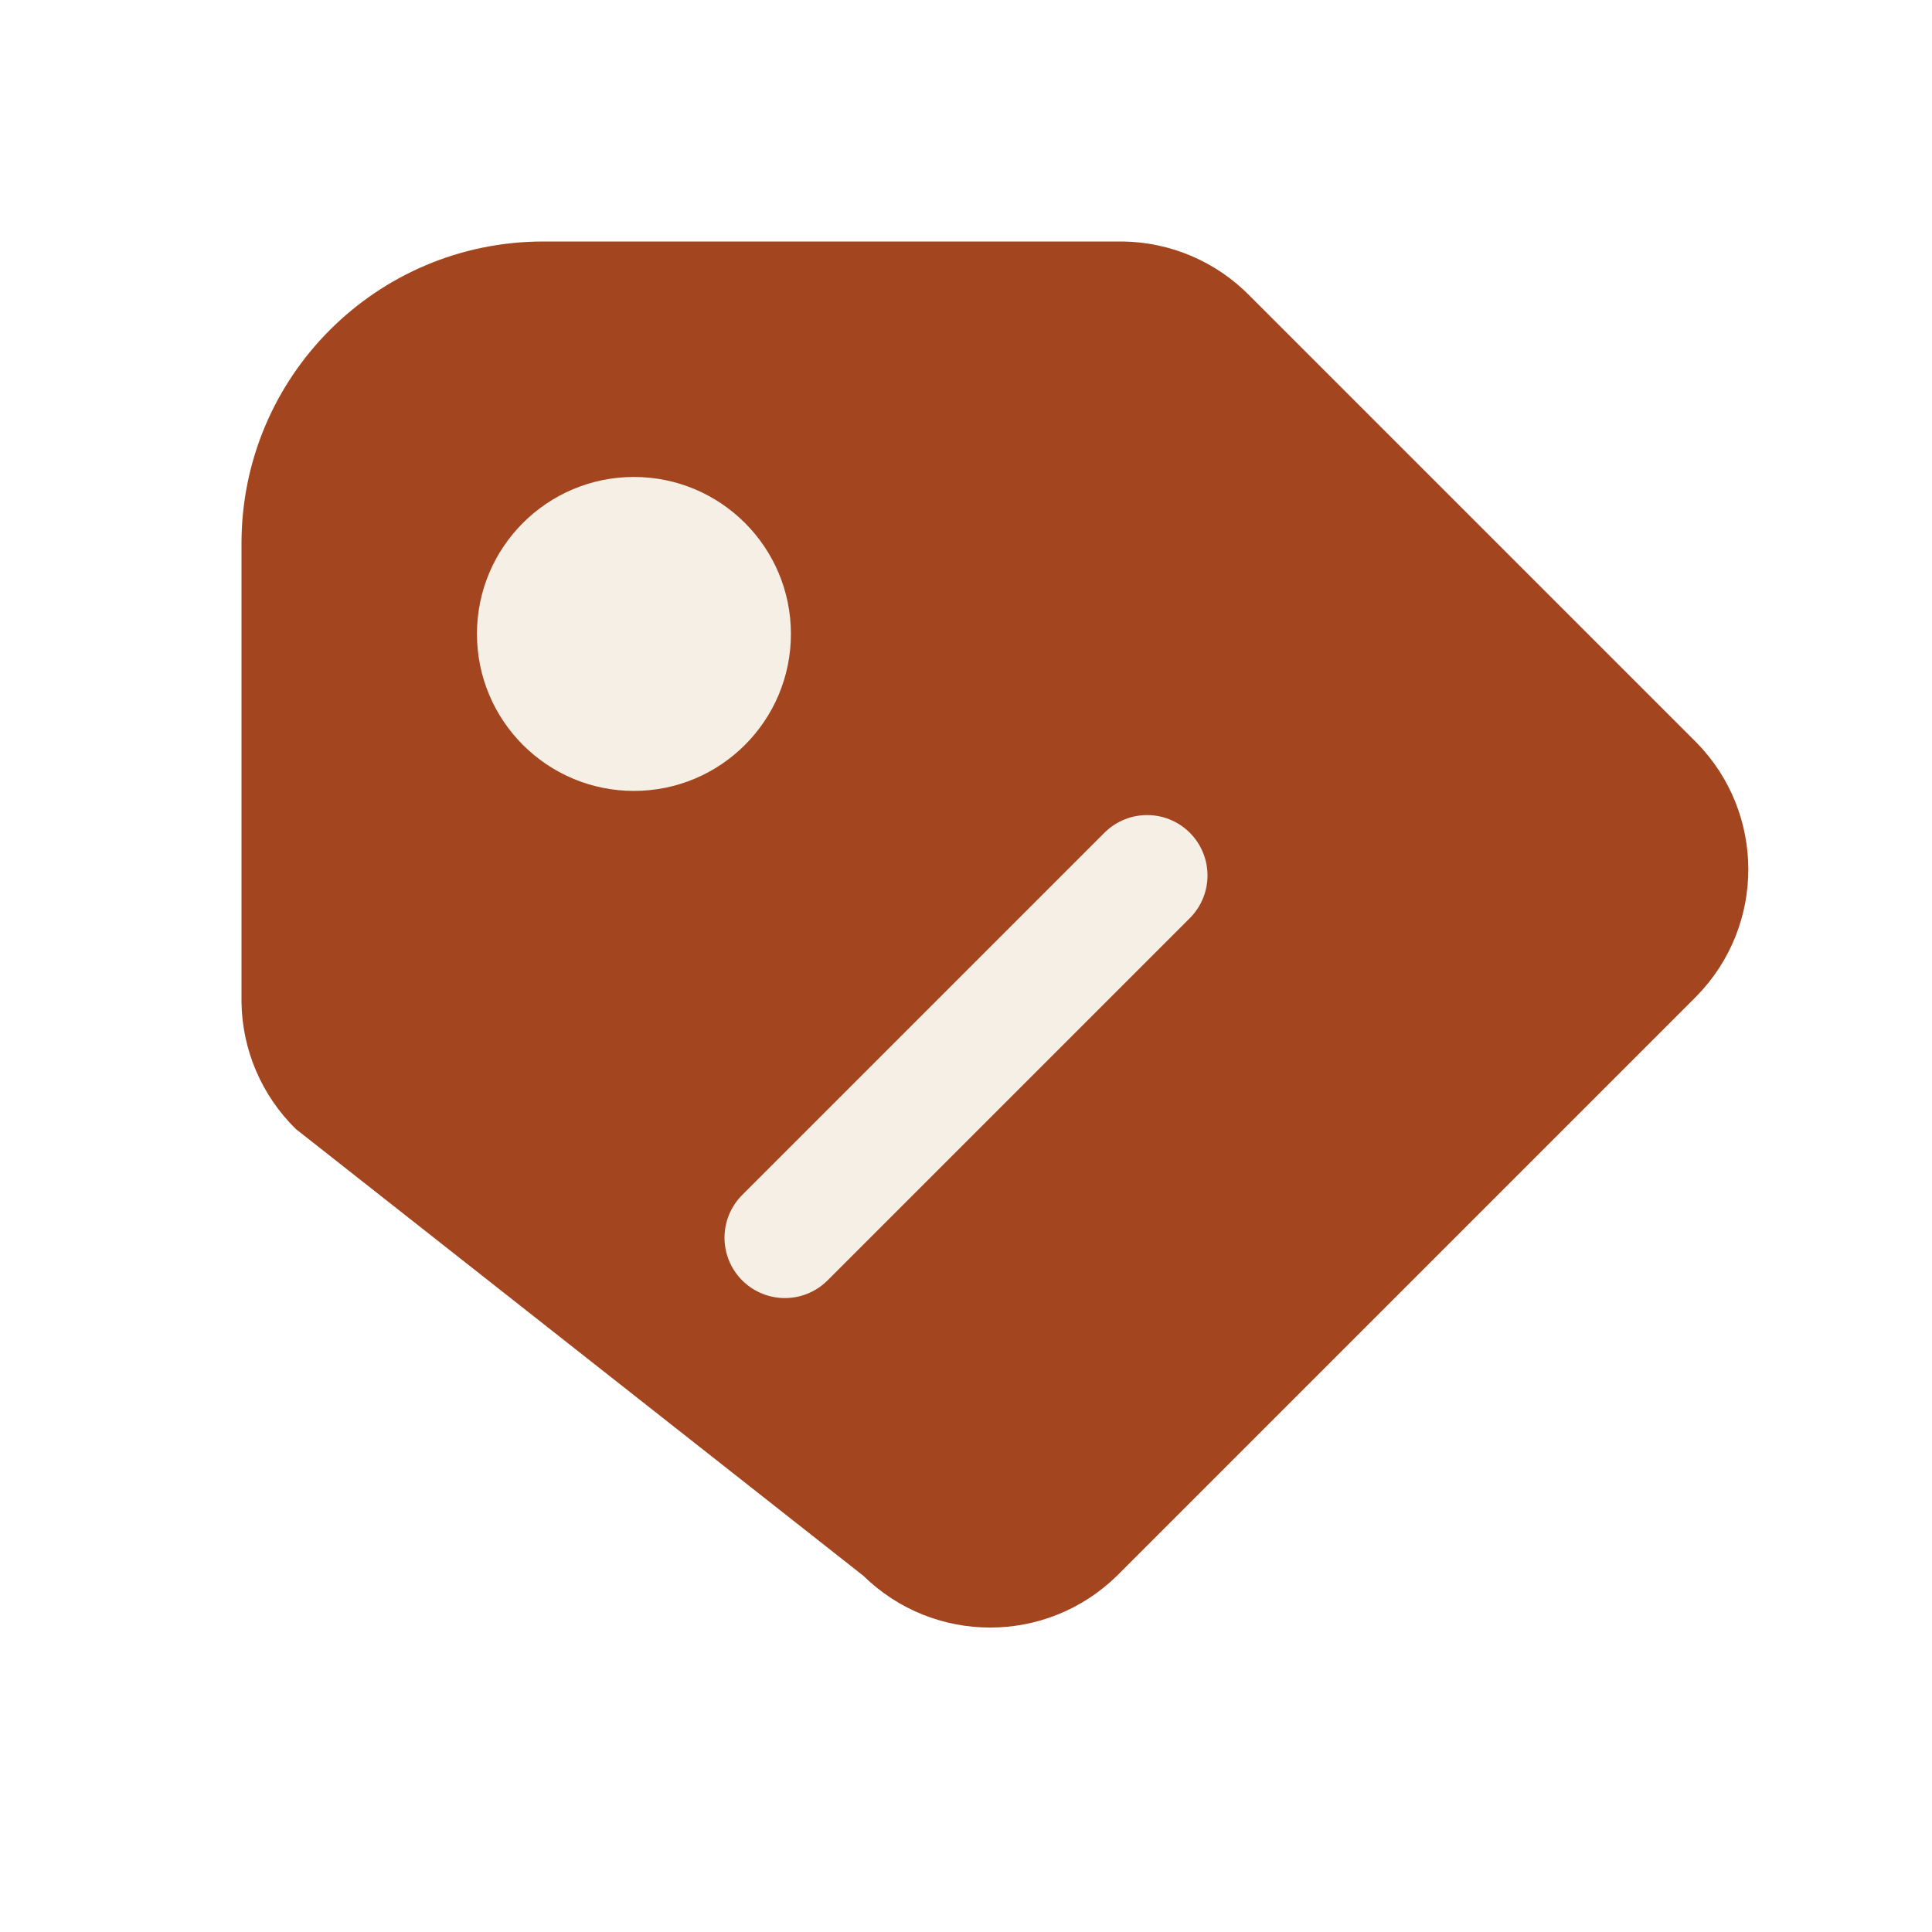
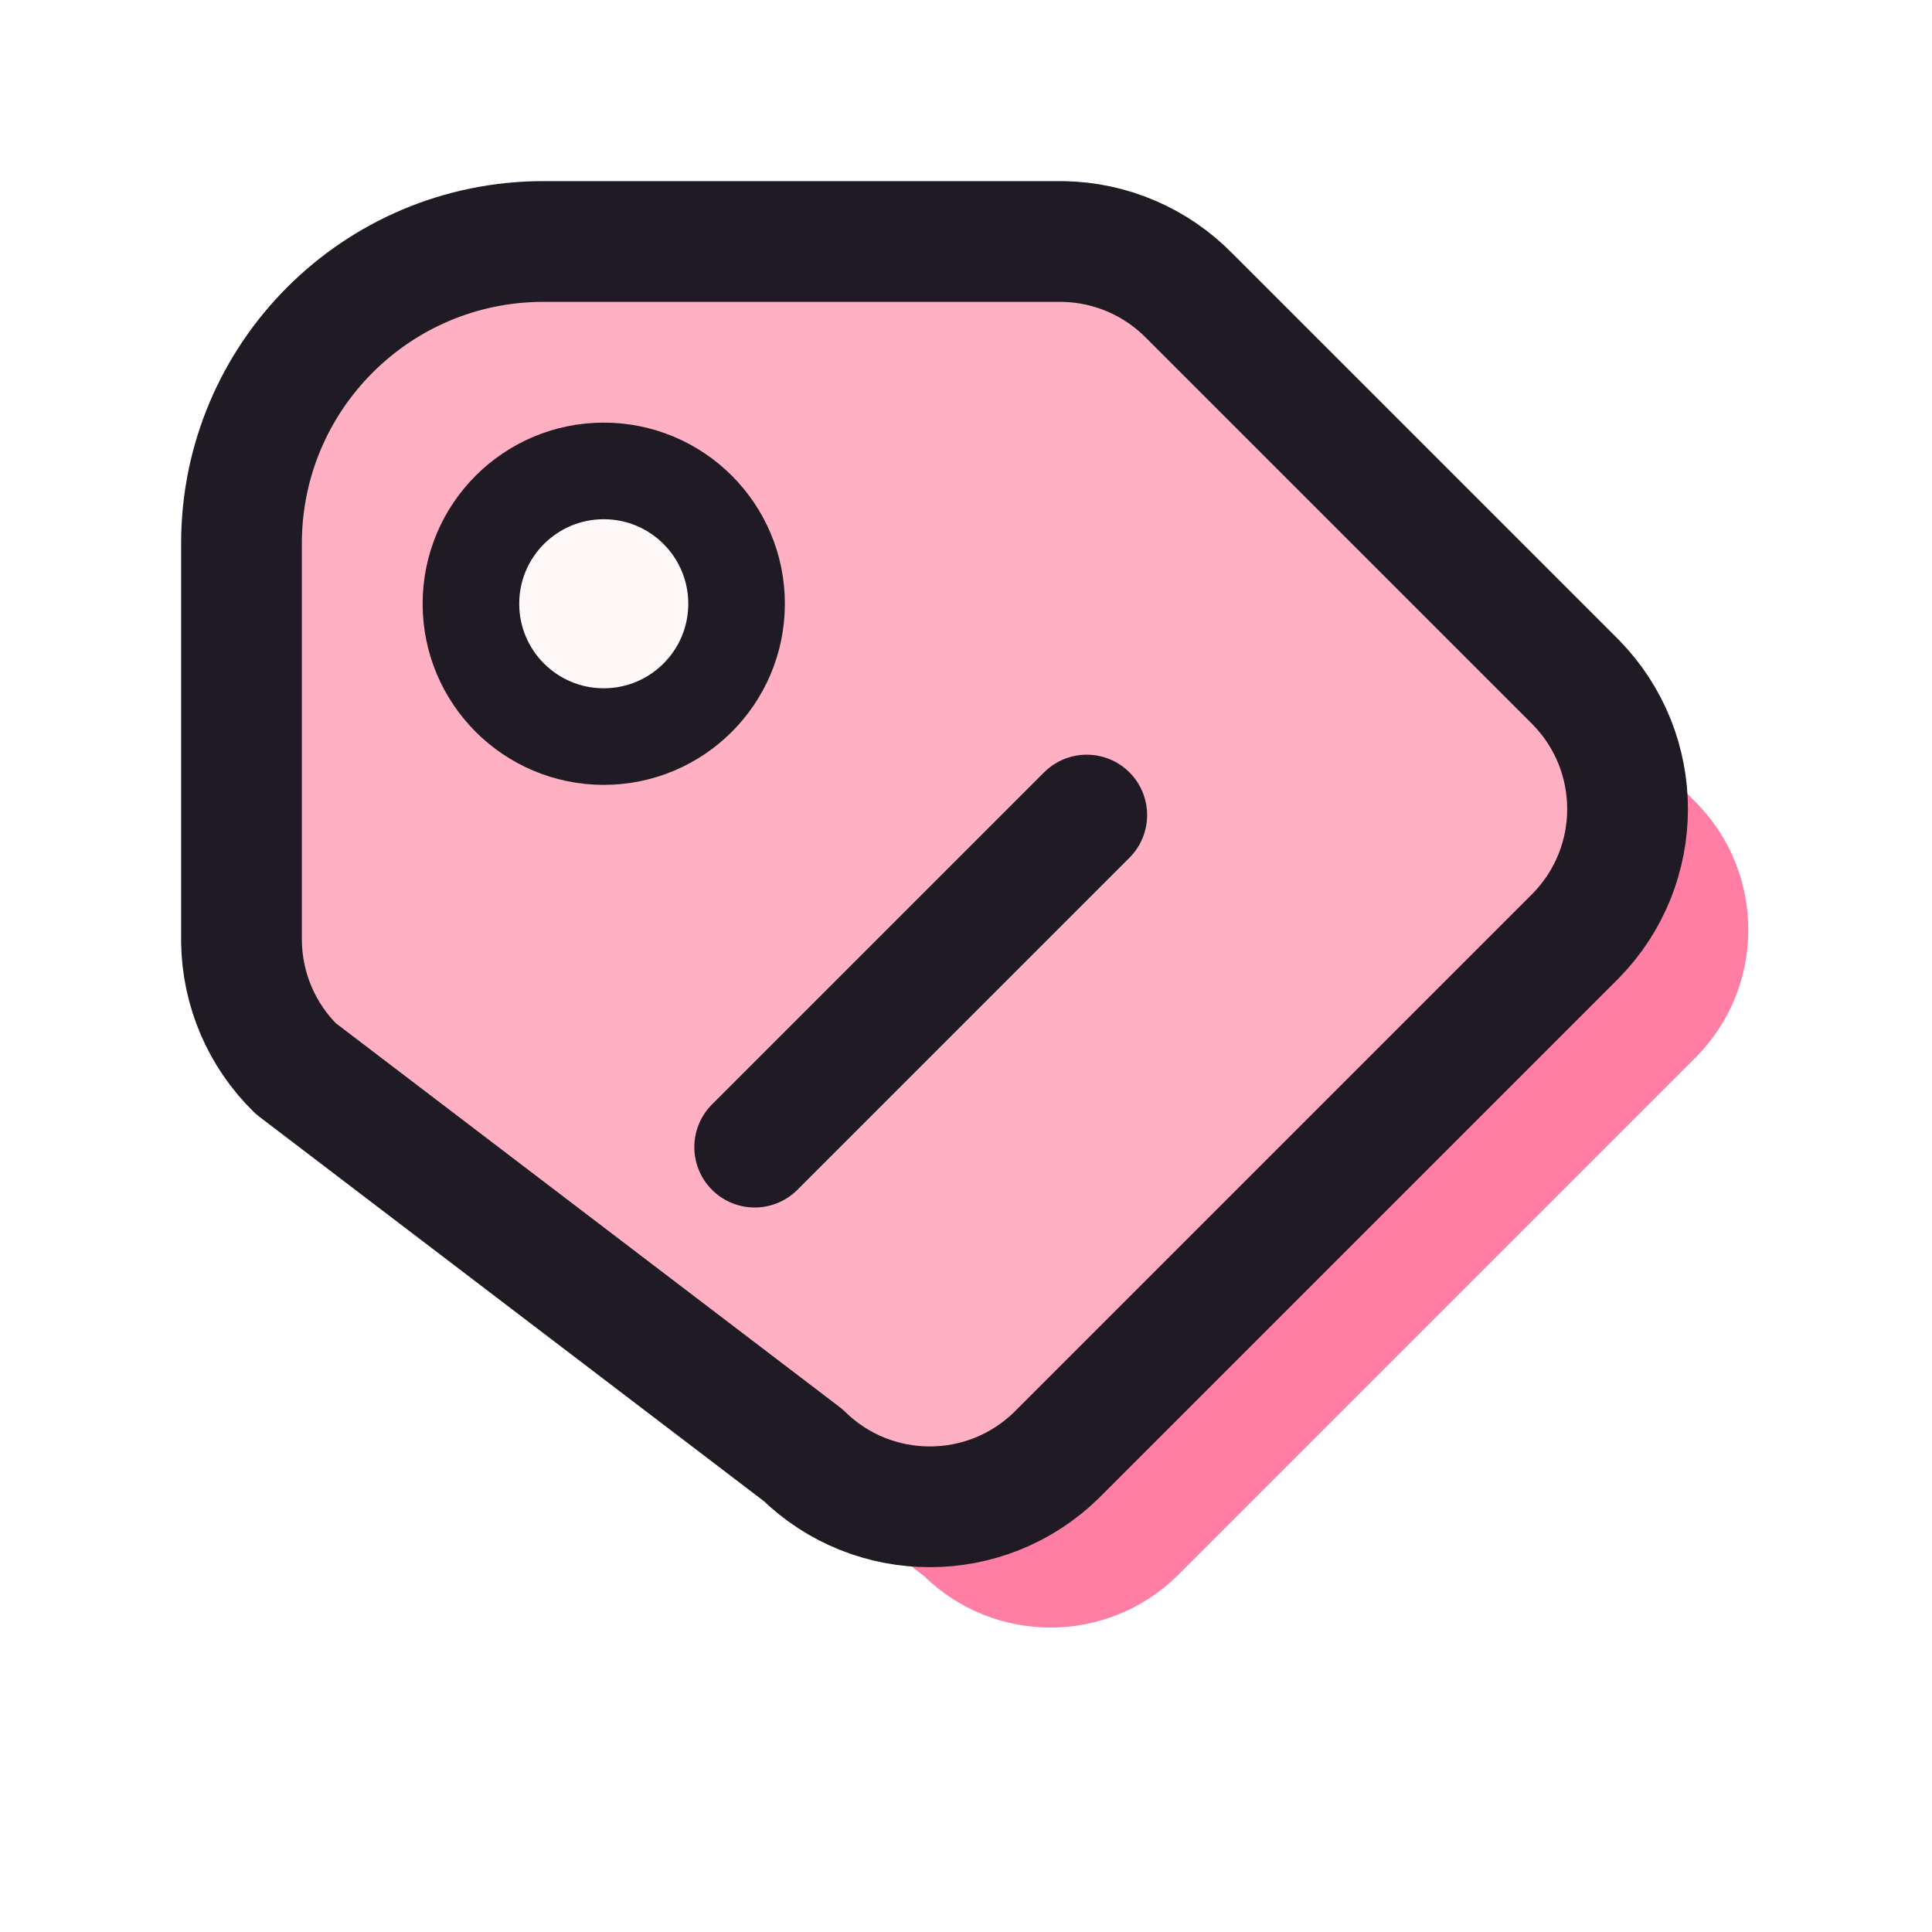
<svg xmlns="http://www.w3.org/2000/svg" viewBox="0 0 32 32">
-   <path d="M4 9a5 5 0 0 1 5-5h9.6a3 3 0 0 1 2.1.9l7.4 7.4a3 3 0 0 1 0 4.2l-9.6 9.6a3 3 0 0 1-4.2 0L4.9 18.7A3 3 0 0 1 4 16.6z" fill="#a3461f" />
-   <circle cx="10.5" cy="10.5" r="2.6" fill="#f5efe6" />
-   <path d="M13 20.5l6-6" stroke="#f5efe6" stroke-width="2" stroke-linecap="round" />
+   <path d="M6 11a5 5 0 0 1 5-5h8.6a3 3 0 0 1 2.1.9l6.4 6.4a3 3 0 0 1 0 4.2l-8.6 8.6a3 3 0 0 1-4.2 0L6.9 19.7A3 3 0 0 1 6 17.6z" fill="#FF7EA3" />
+   <path d="M4 9a5 5 0 0 1 5-5h8.6a3 3 0 0 1 2.1.9l6.4 6.4a3 3 0 0 1 0 4.2l-8.6 8.6a3 3 0 0 1-4.2 0L4.9 17.7A3 3 0 0 1 4 15.6z" fill="#FFB0C2" stroke="#1F1A23" stroke-width="2" stroke-linejoin="round" />
+   <circle cx="10" cy="10" r="2.2" fill="#FFF8F8" stroke="#1F1A23" stroke-width="1.6" />
+   <path d="M12.5 19l5.5-5.5" stroke="#1F1A23" stroke-width="2" stroke-linecap="round" />
</svg>
